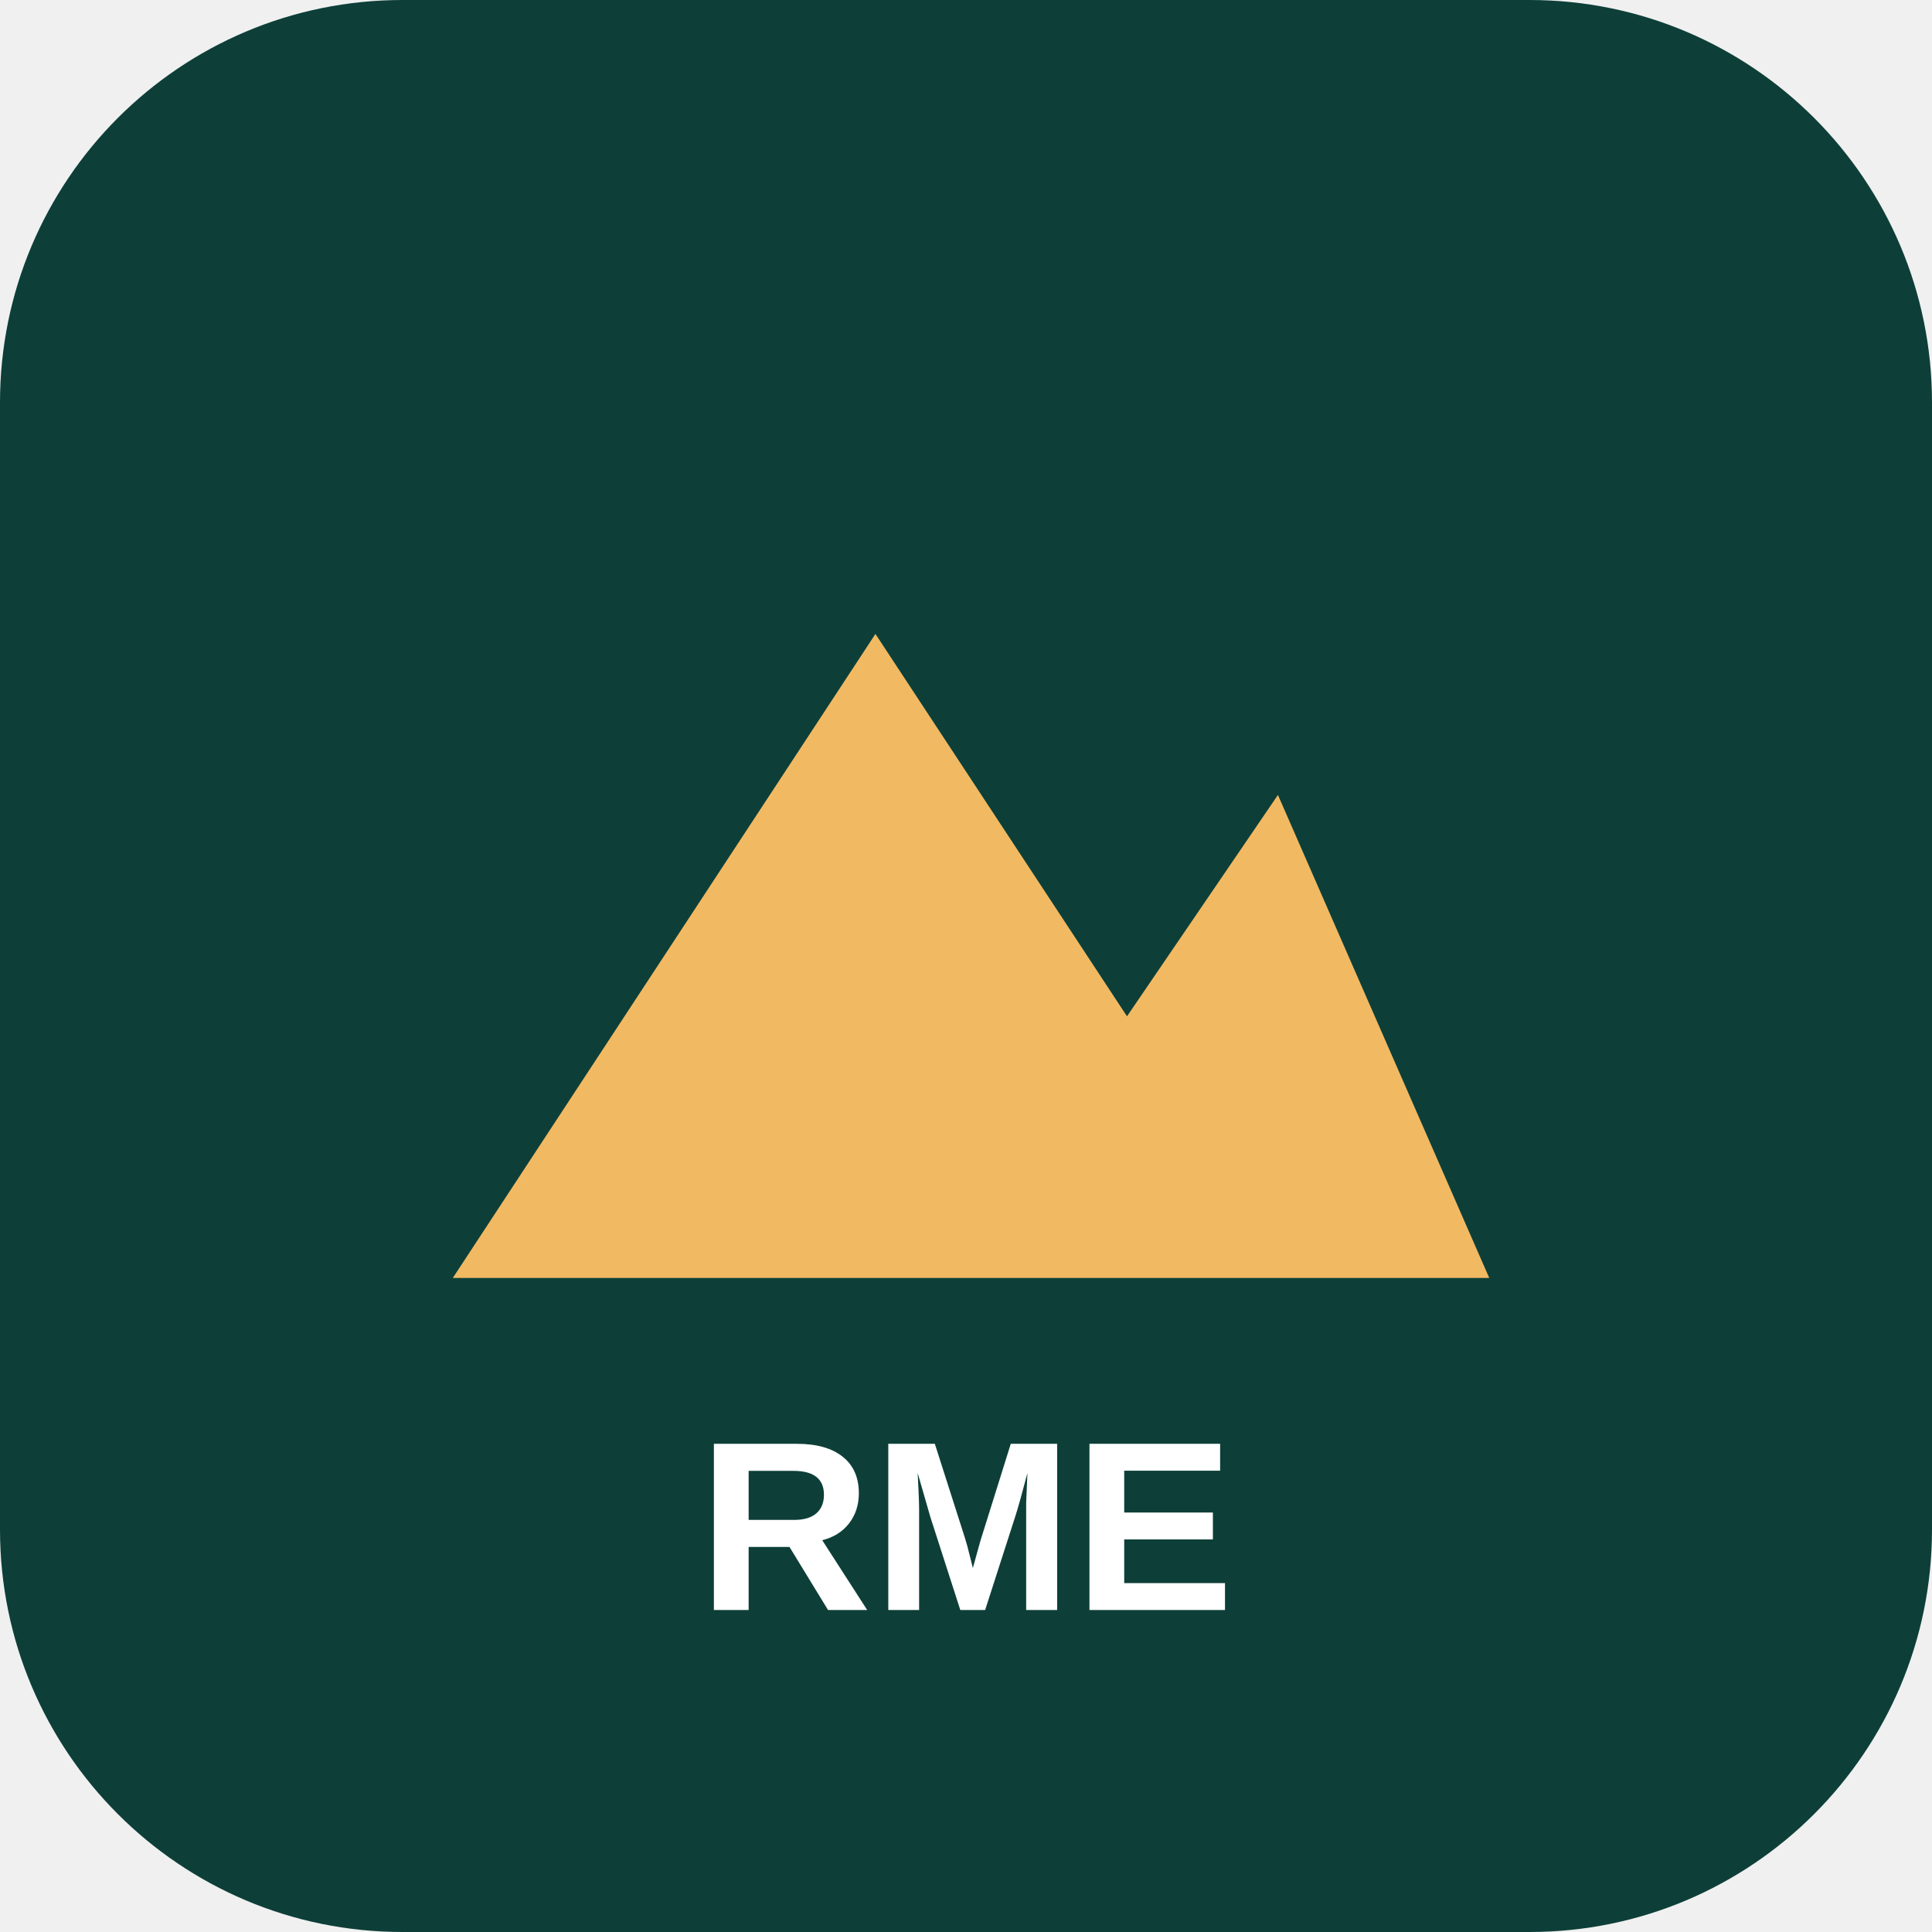
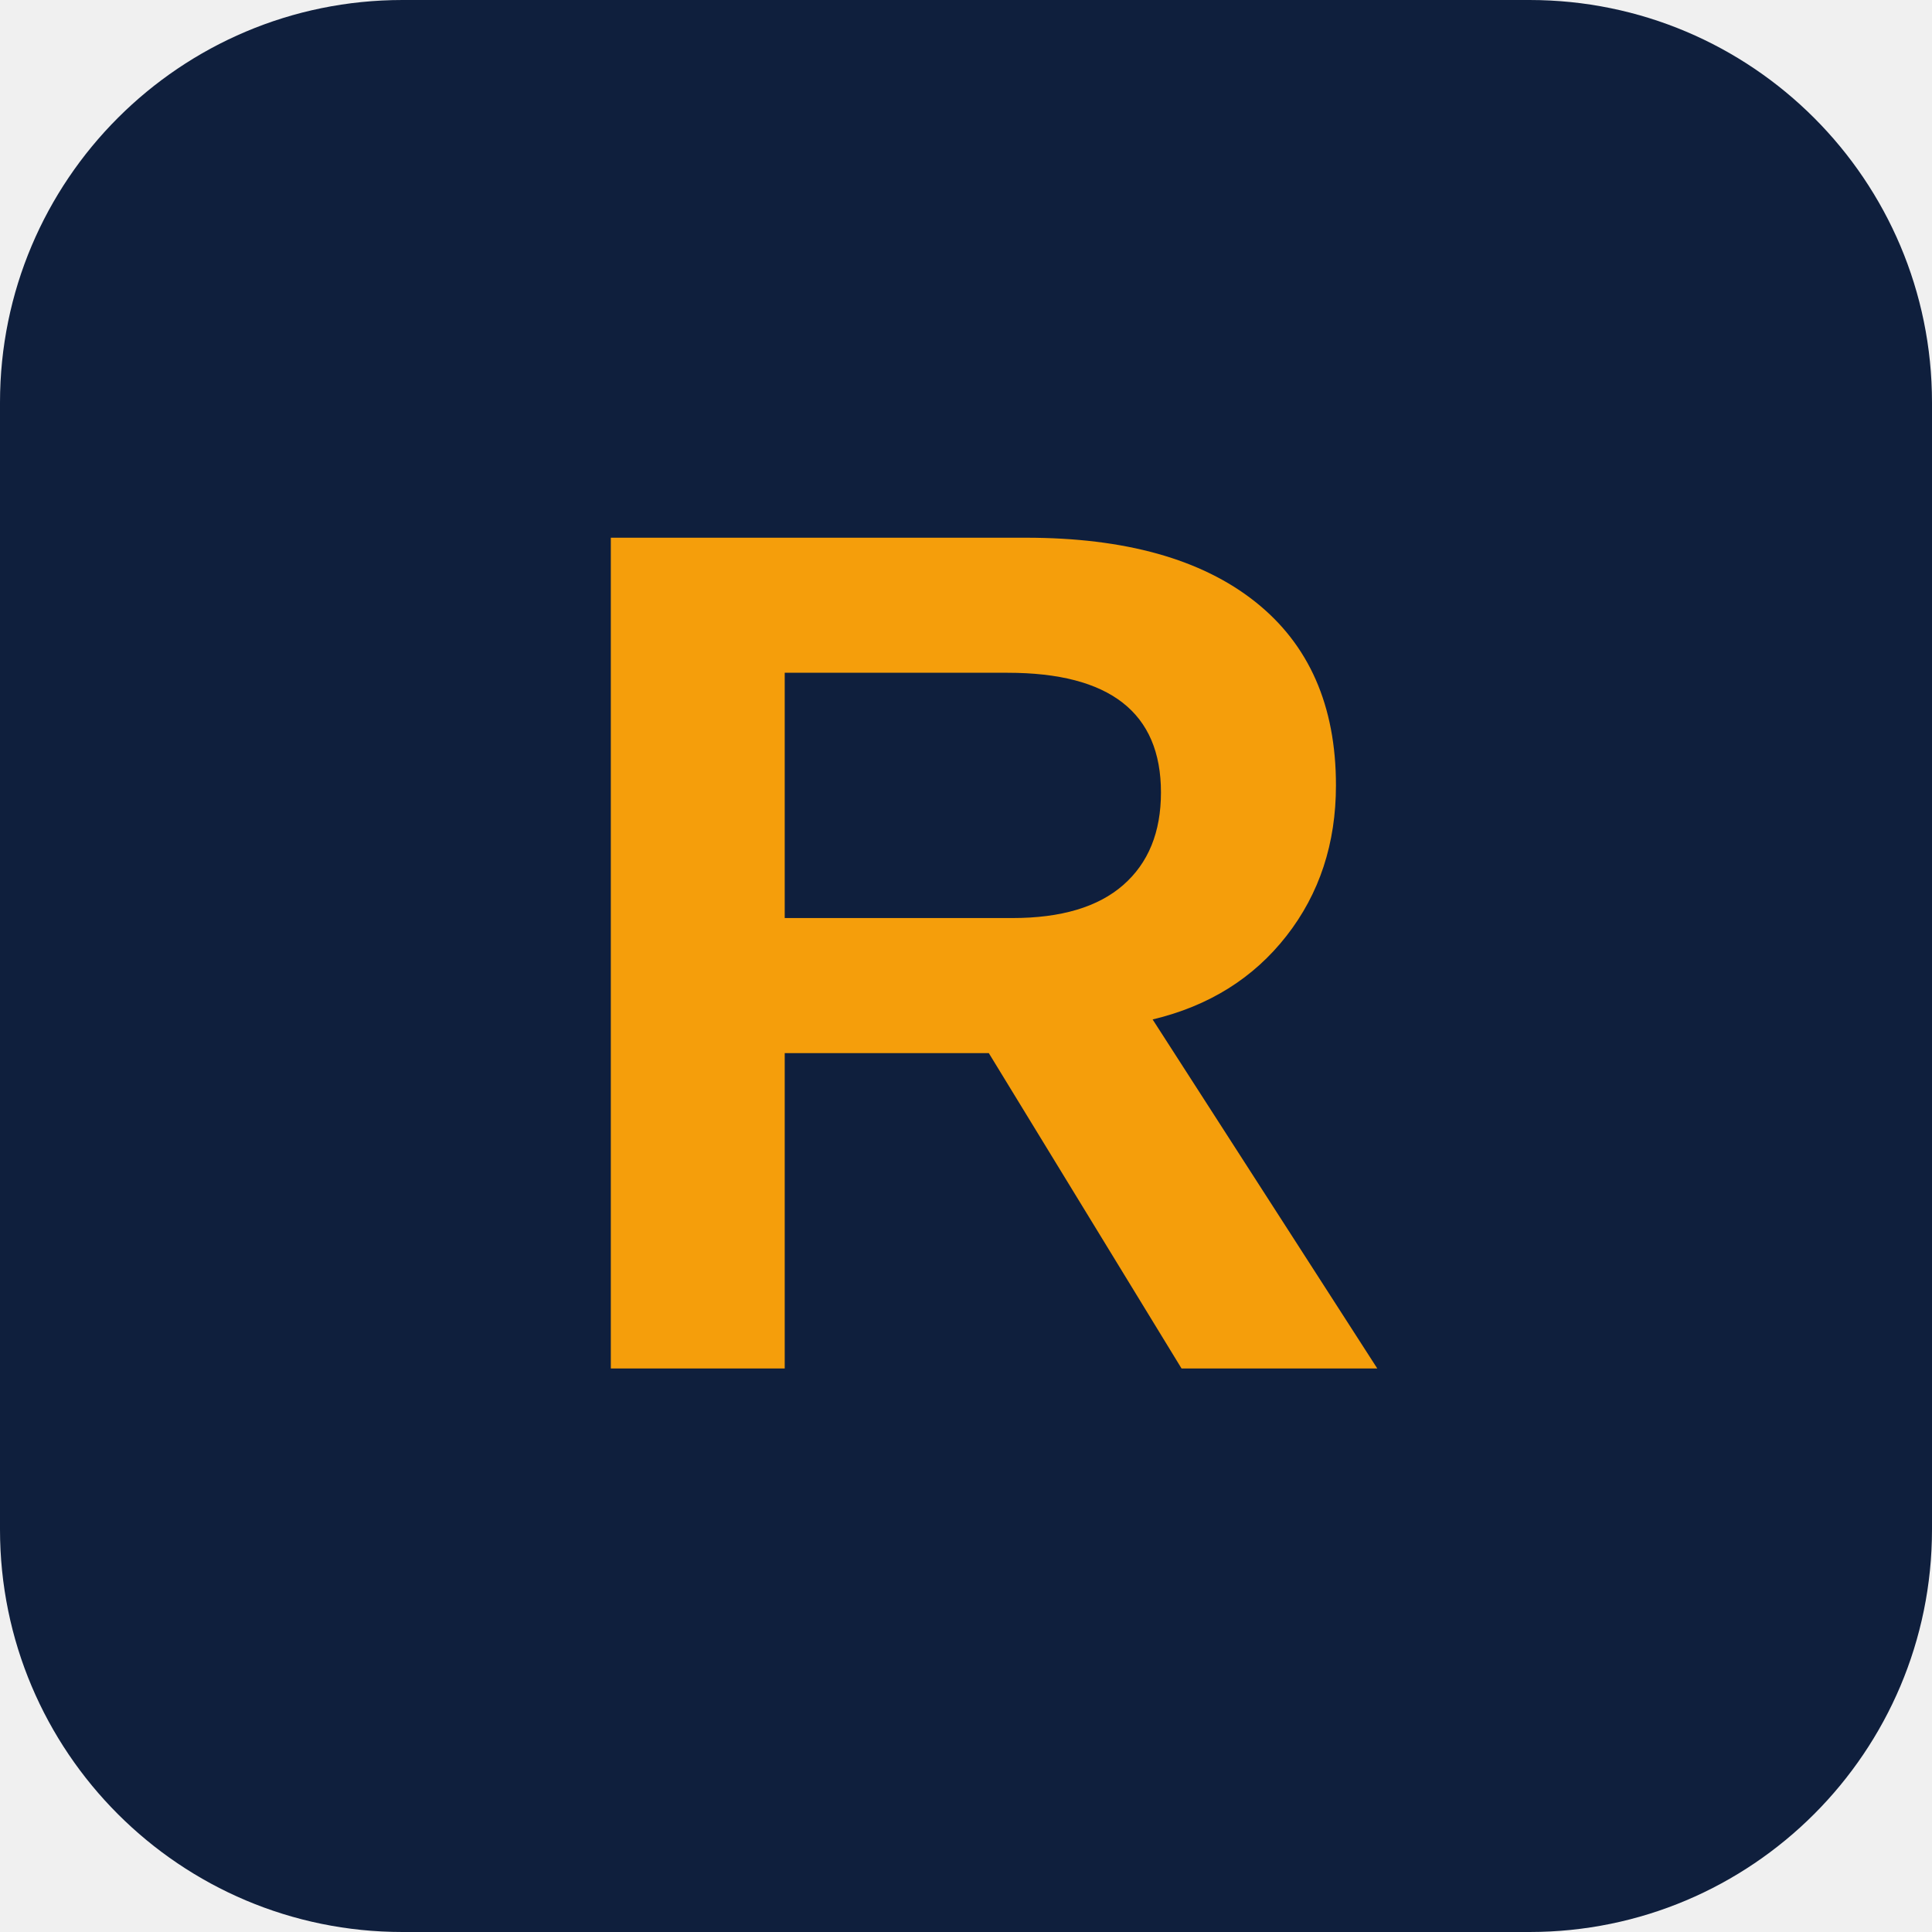
<svg xmlns="http://www.w3.org/2000/svg" viewBox="0 0 192 192">
-   <rect width="192" height="192" rx="40" fill="#0d3f38" />
-   <path d="M45 127 87 63l25 38 15-22 21 48H45Z" fill="#f2b963" />
-   <text x="96" y="160" text-anchor="middle" font-family="Arial,sans-serif" font-size="24" font-weight="700" fill="white">RME</text>
+   <rect width="192" height="192" rx="40" fill="#0f1f3d" />
+   <text x="96" y="136" text-anchor="middle" font-family="Arial,Helvetica,DejaVu Sans,sans-serif" font-size="120" font-weight="900" fill="#f59e0b">R</text>
</svg>
